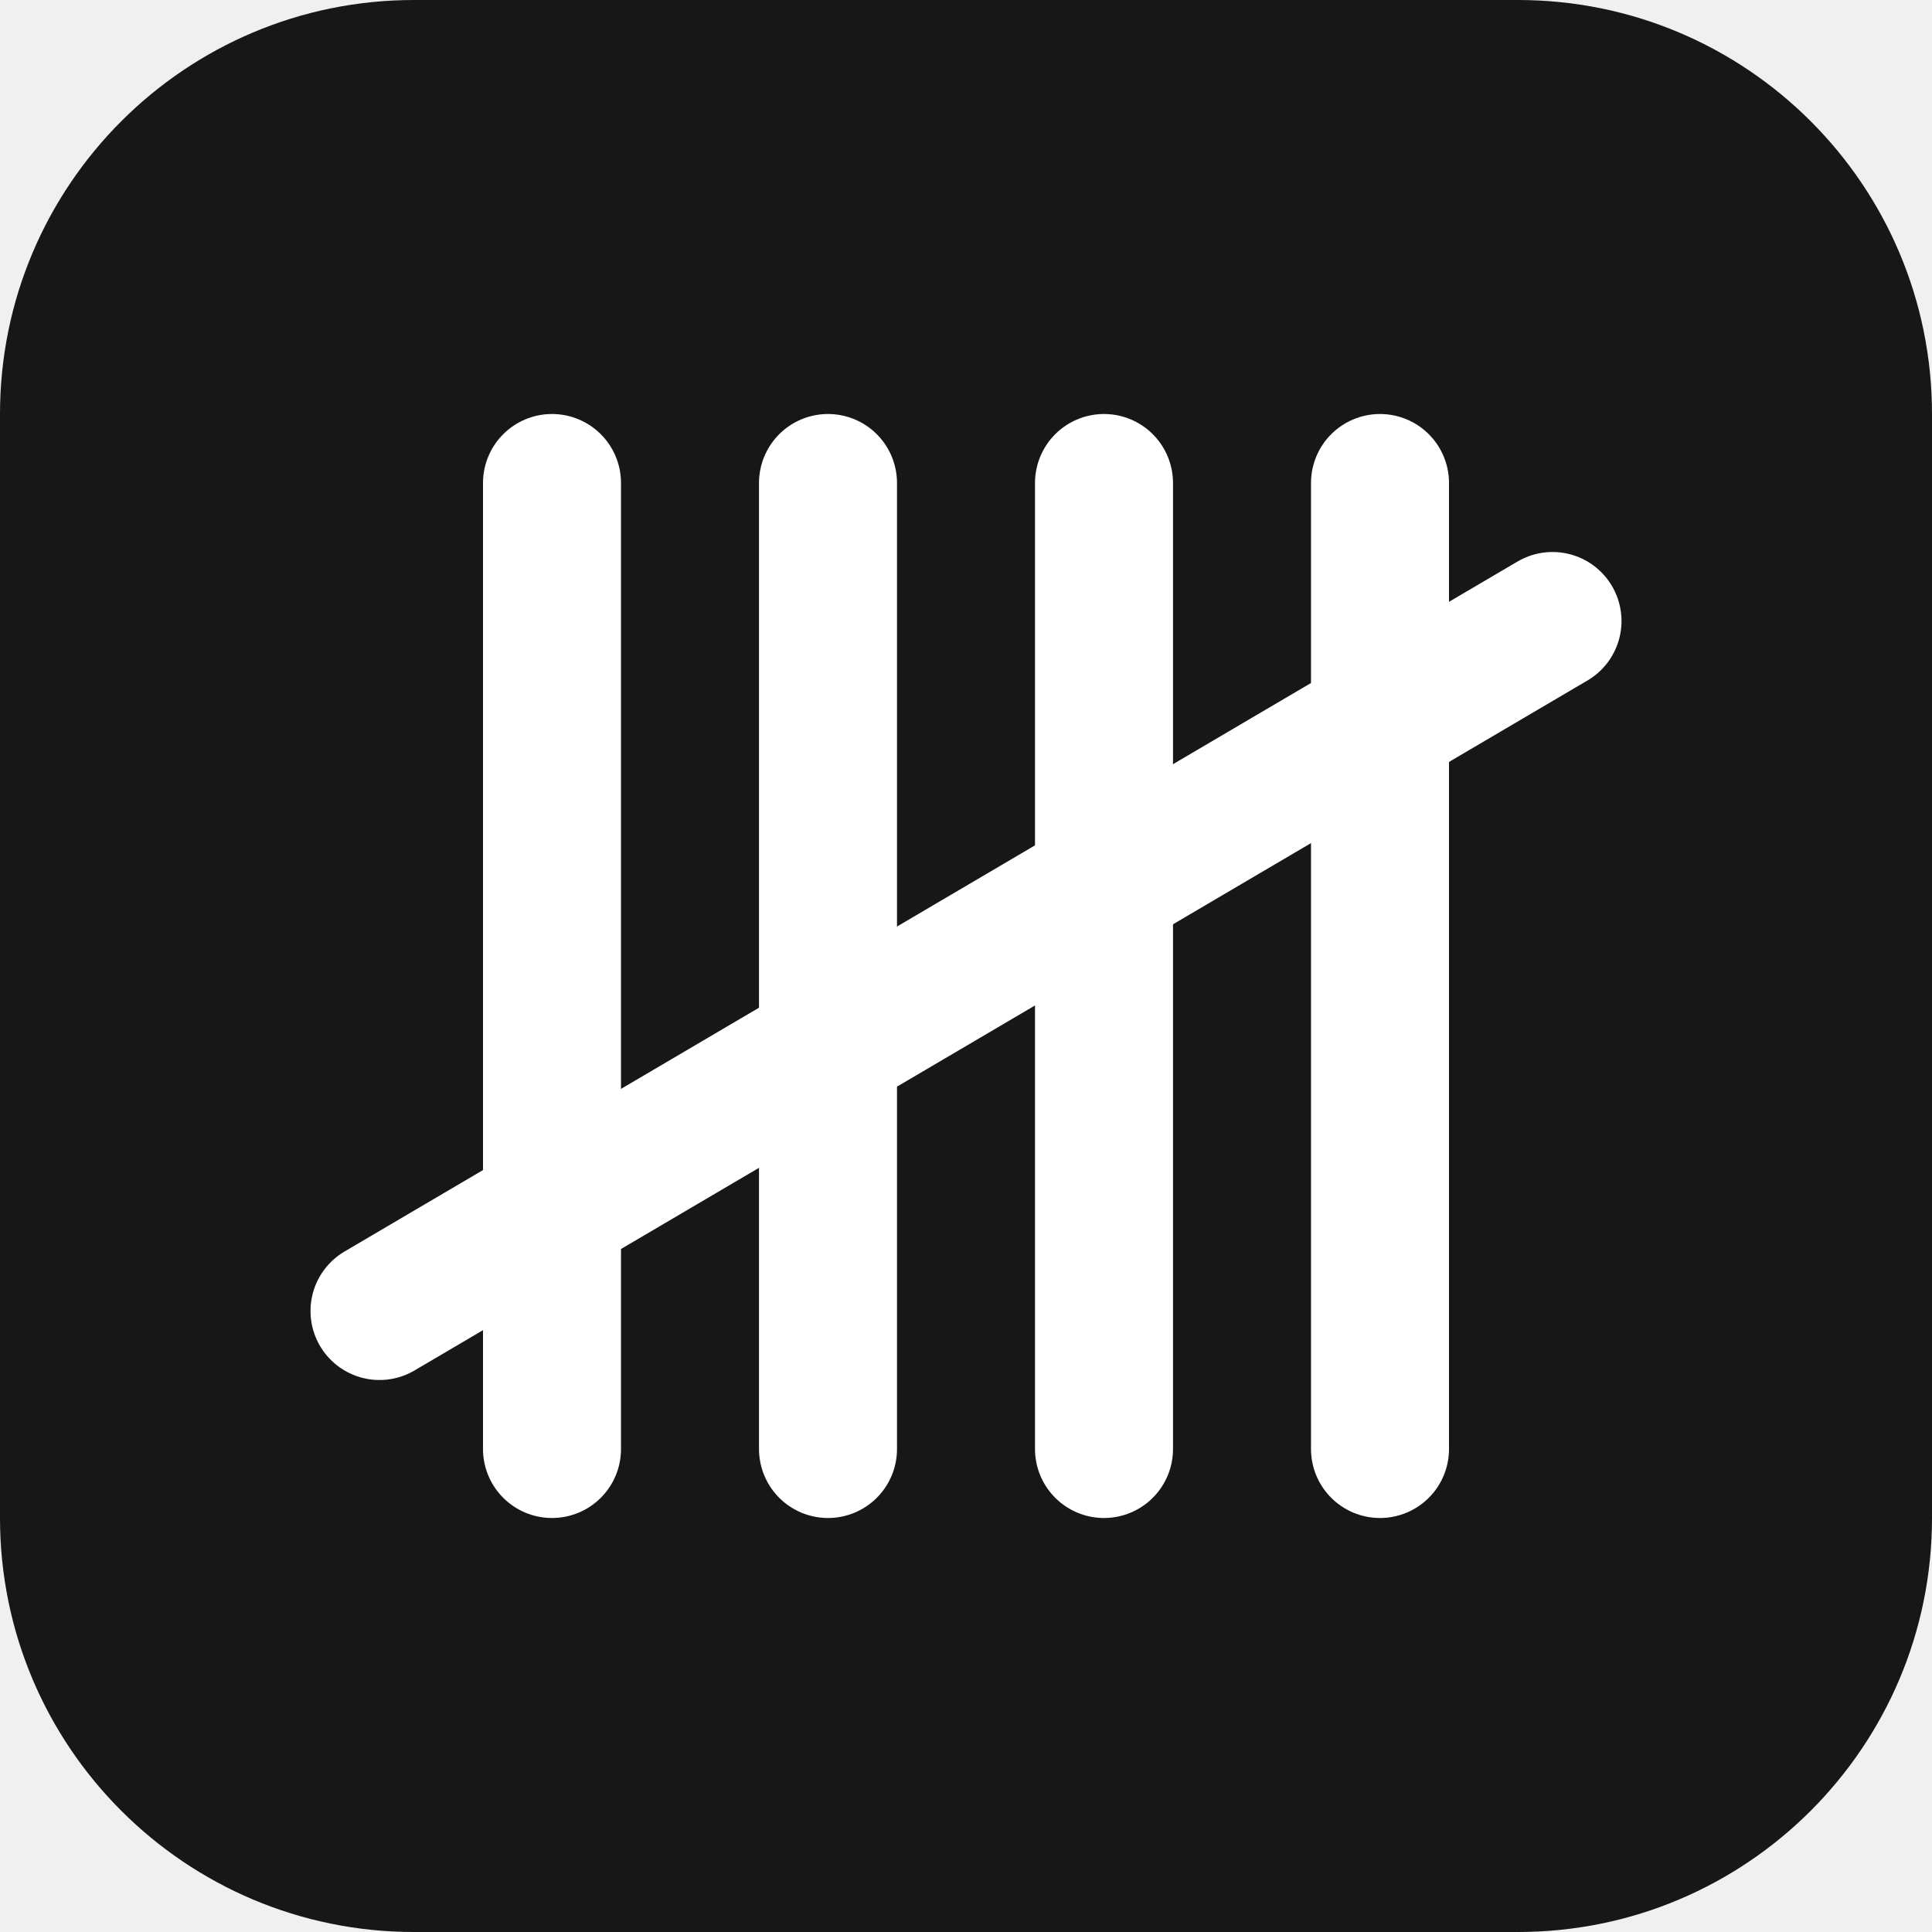
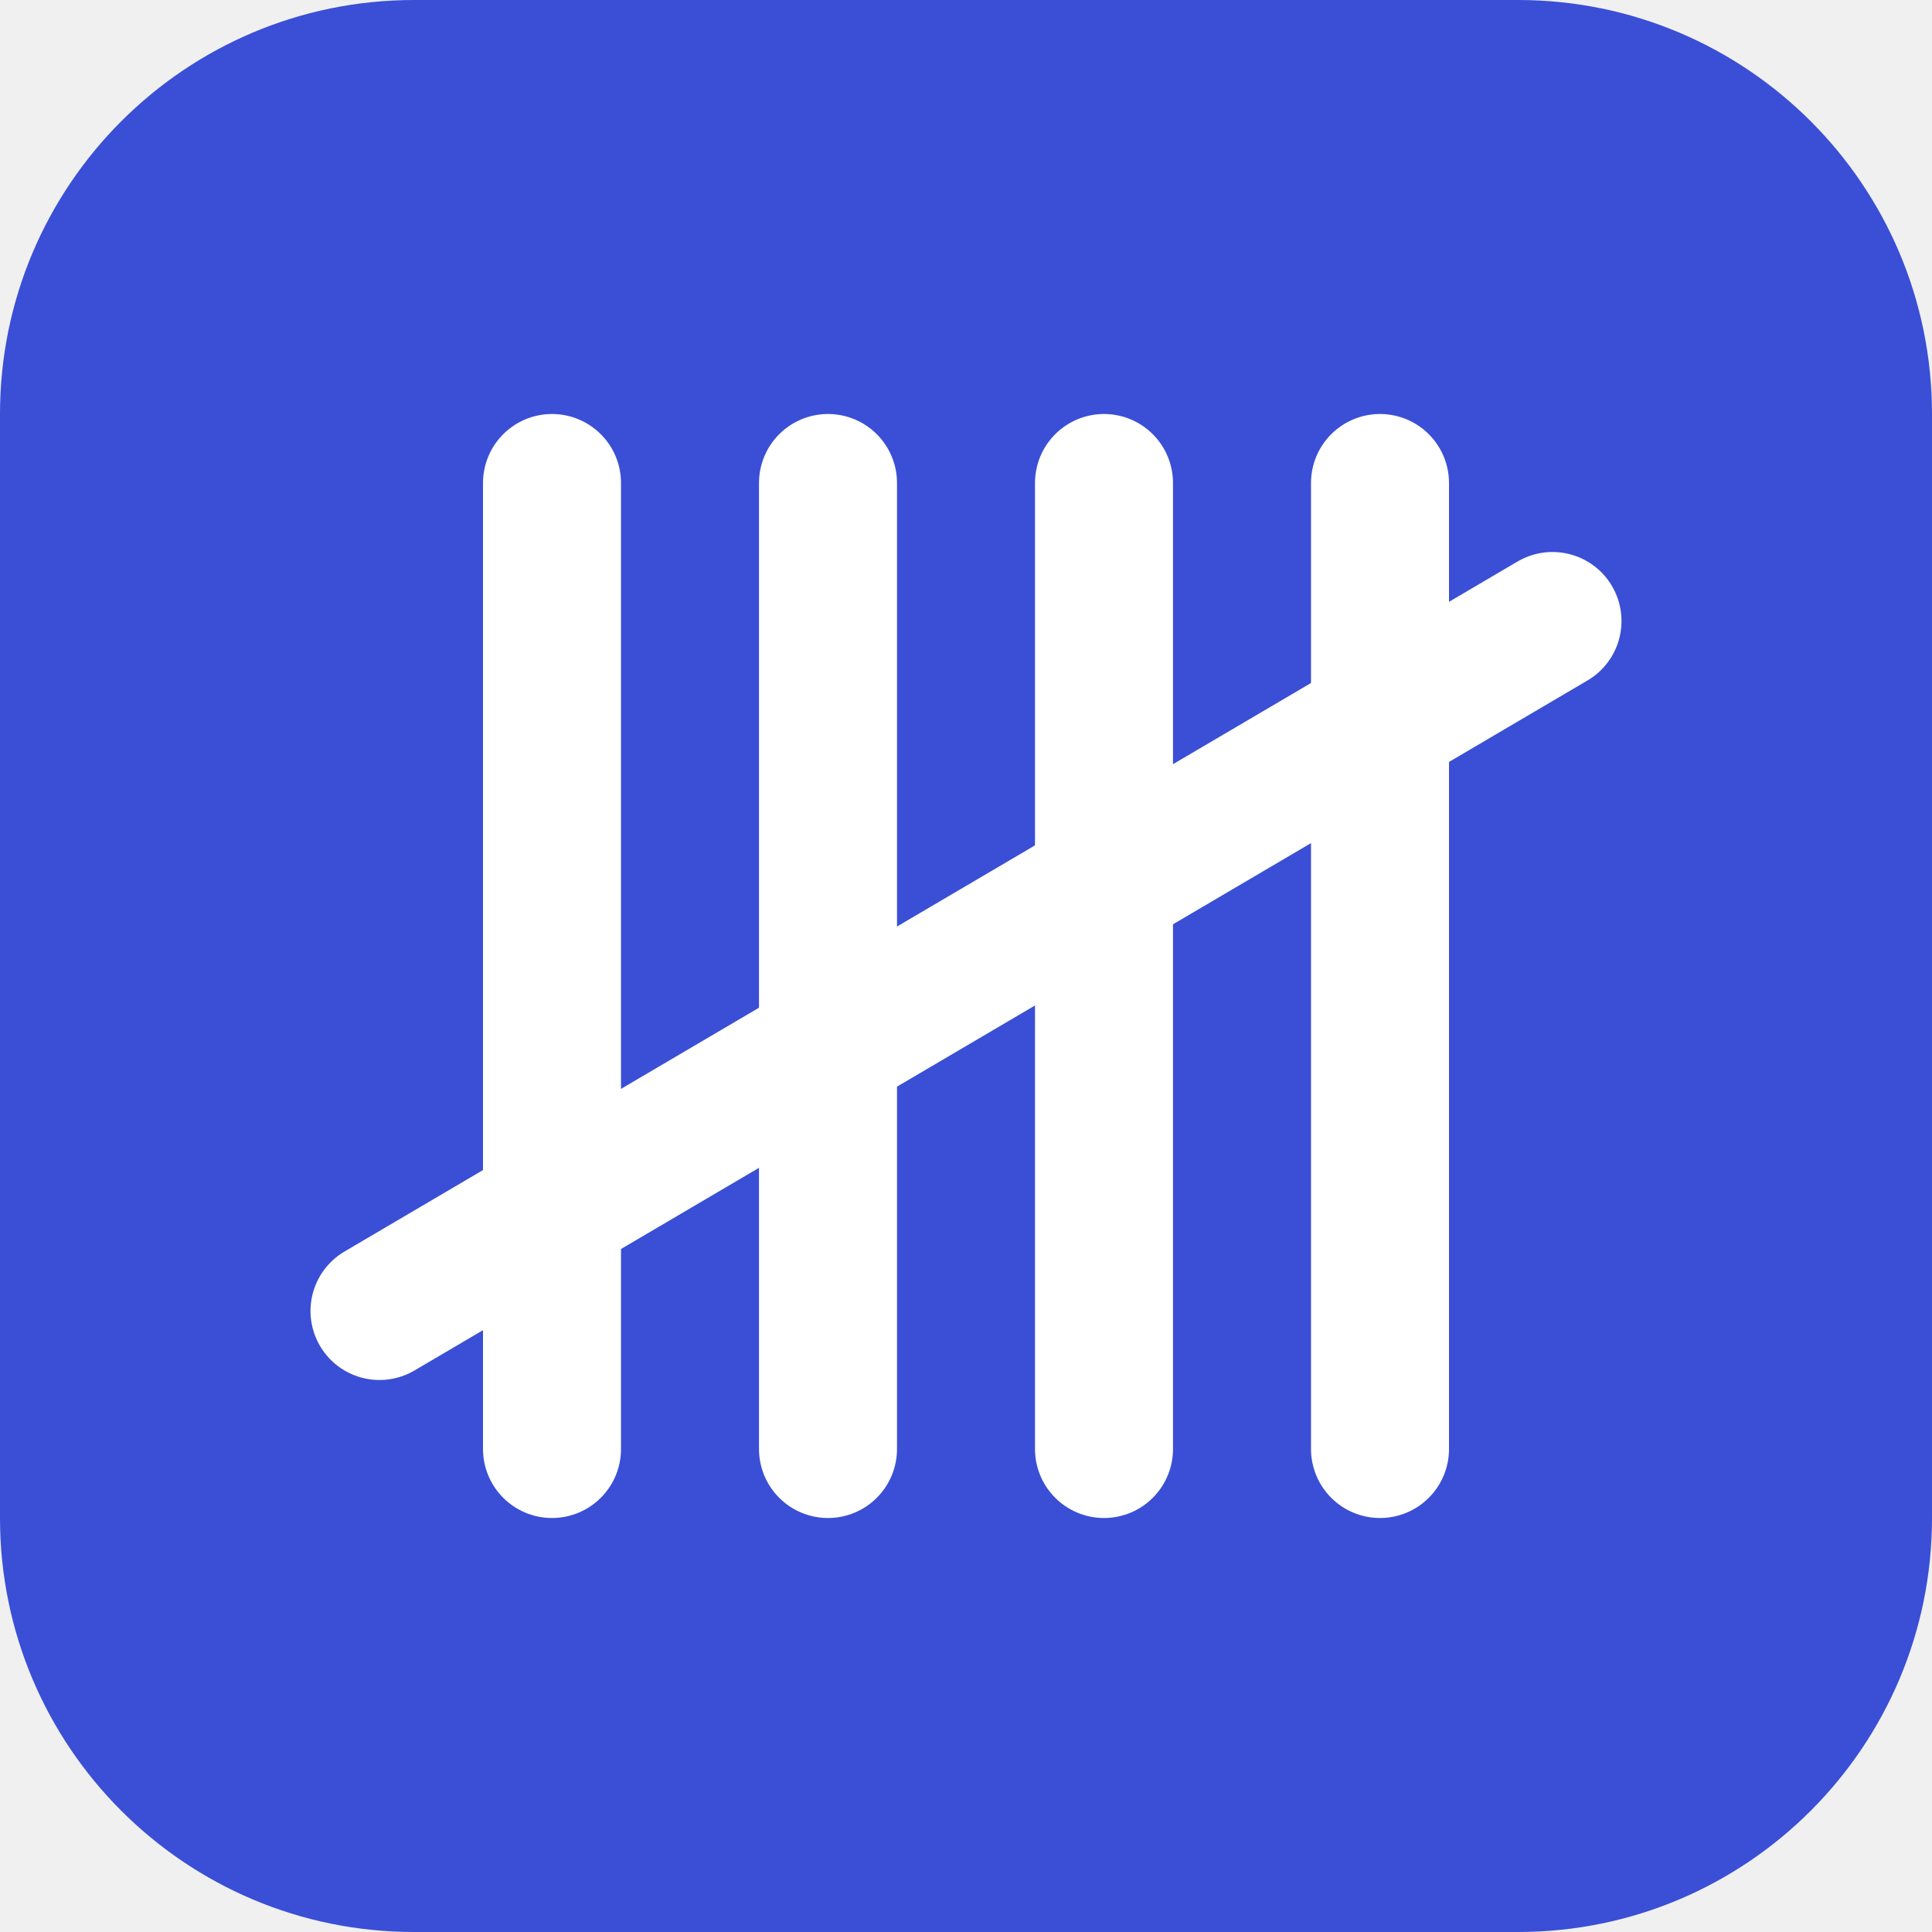
<svg xmlns="http://www.w3.org/2000/svg" width="32" height="32" viewBox="0 0 28 28">
-   <rect width="28" height="28" rx="6" fill="#171717" />
+   <rect width="28" height="28" rx="6" fill="#3a4fd6" />
  <path d="M8 7v14M12 7v14M16 7v14M20 7v14" stroke="#fff" stroke-width="2" stroke-linecap="round" />
  <path d="M5.5 19 22.5 9" stroke="#fff" stroke-width="2" stroke-linecap="round" />
</svg>
